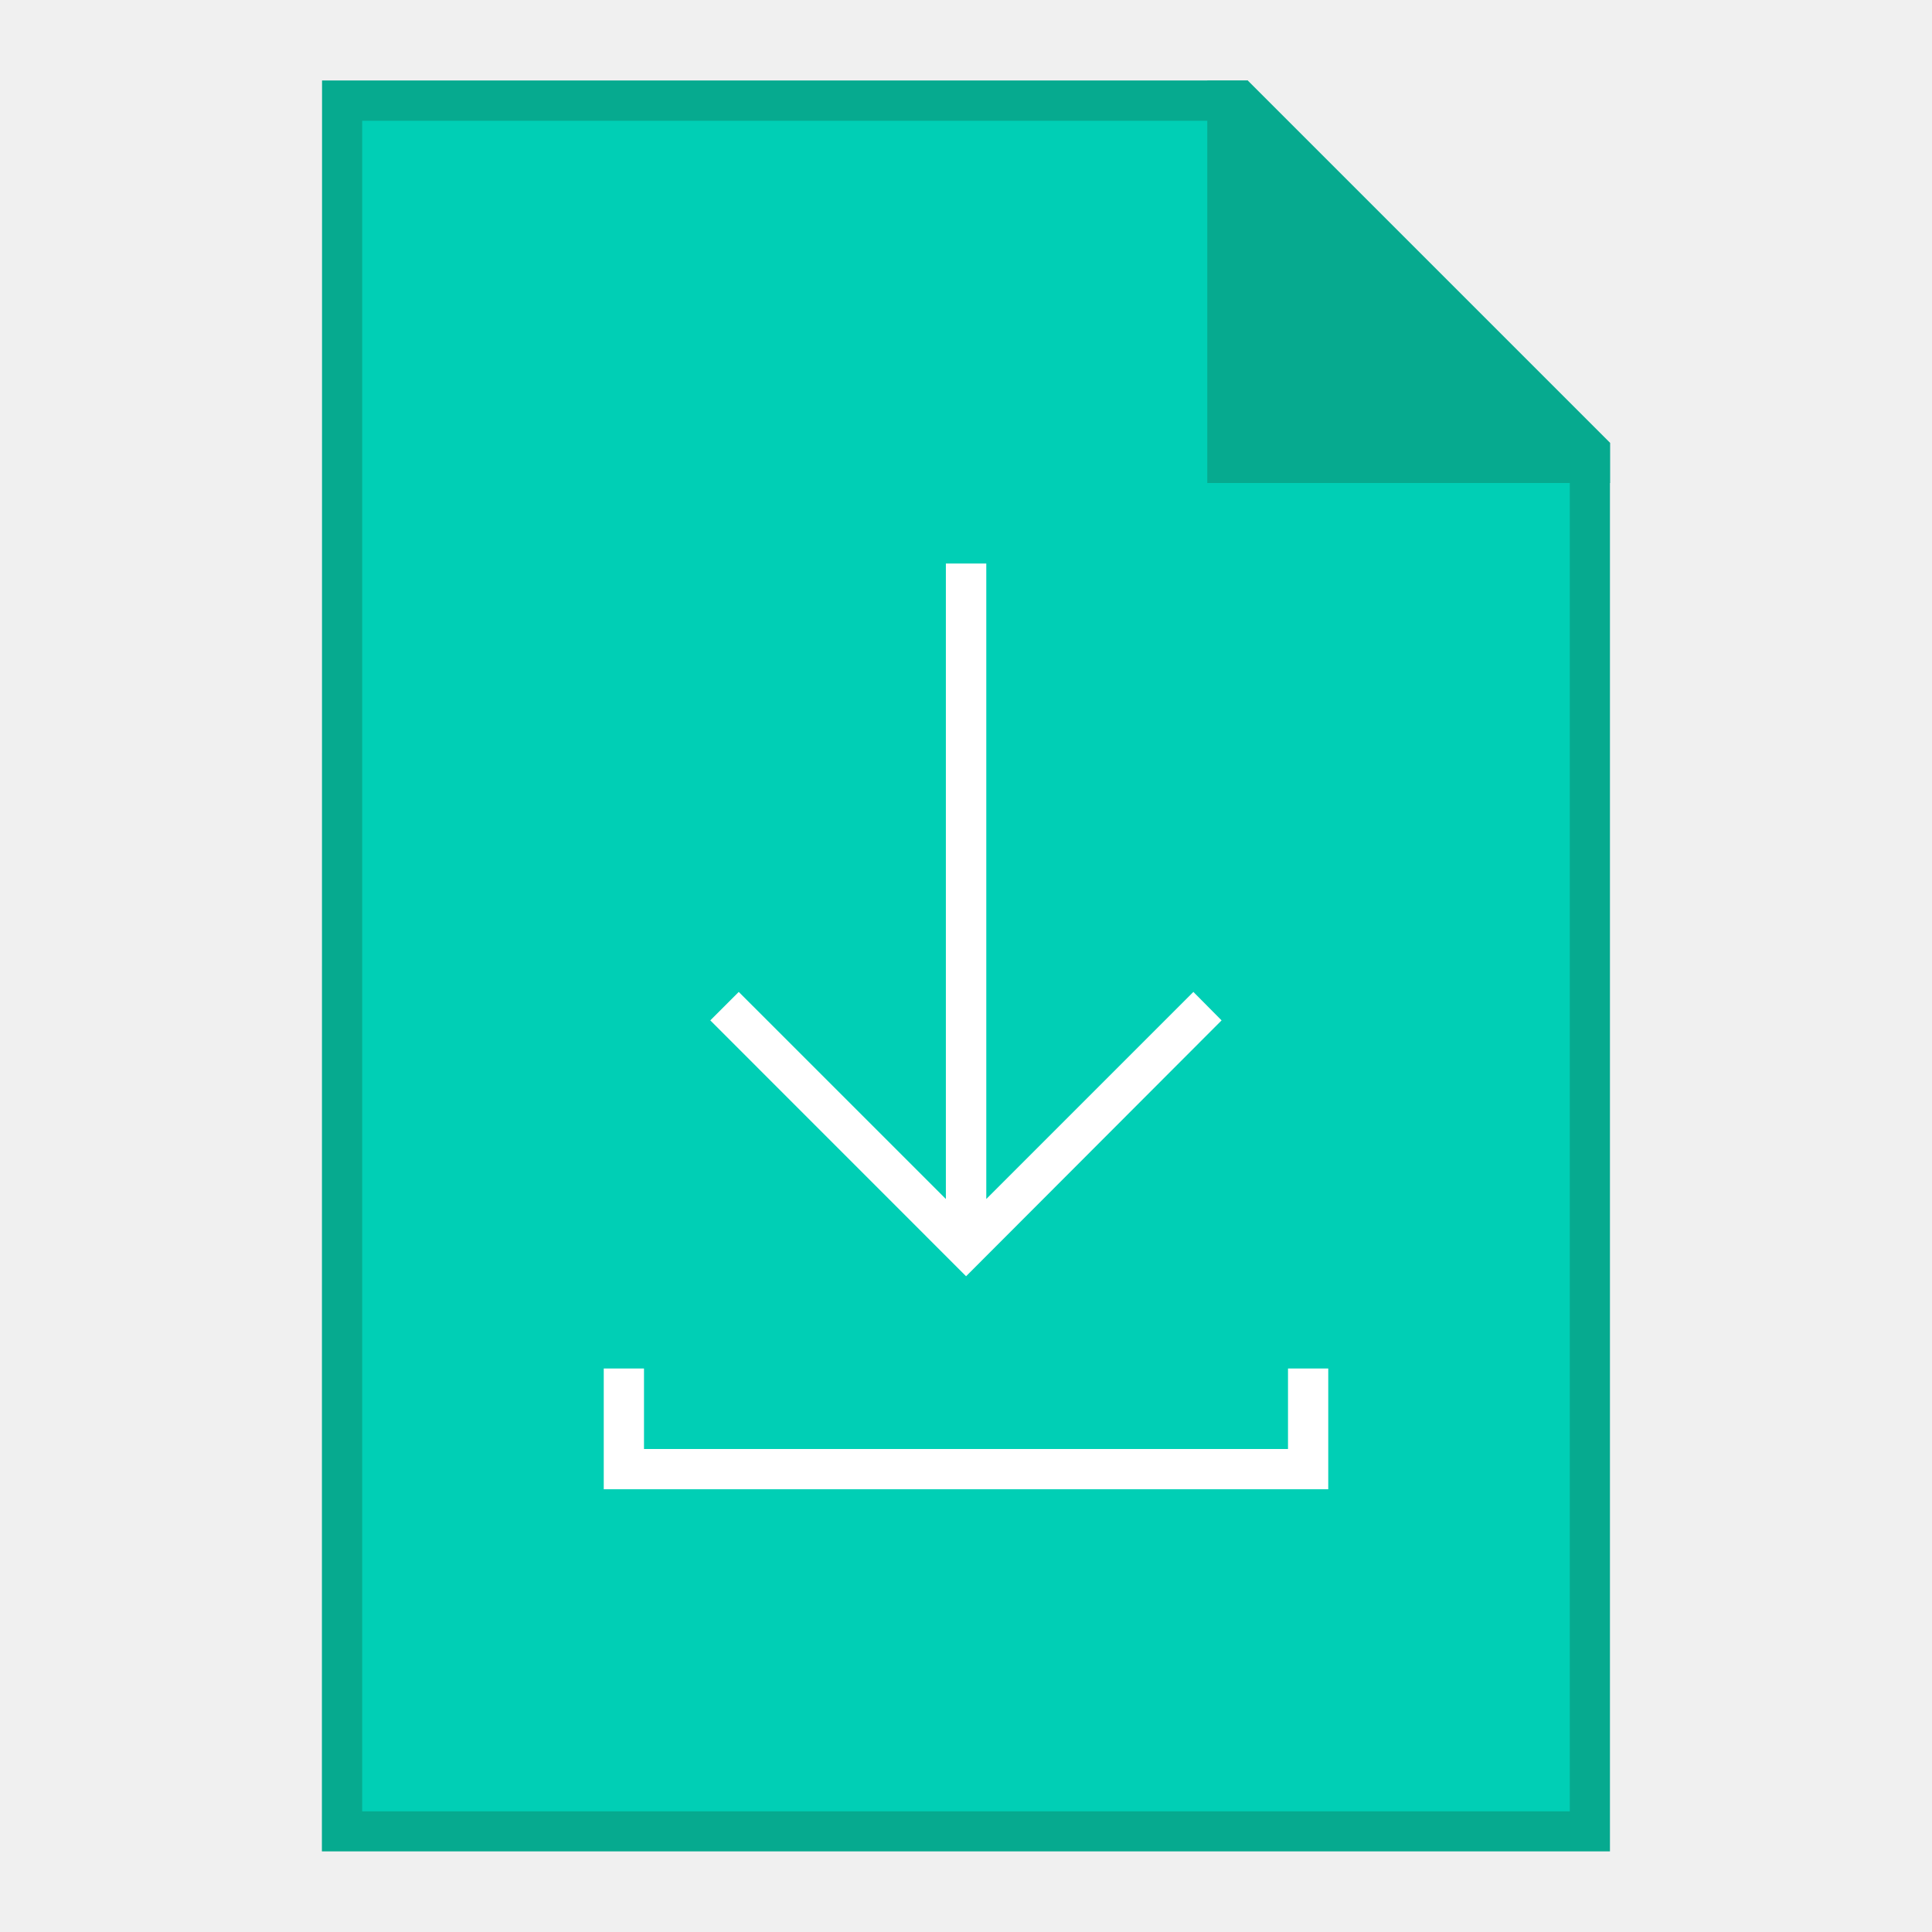
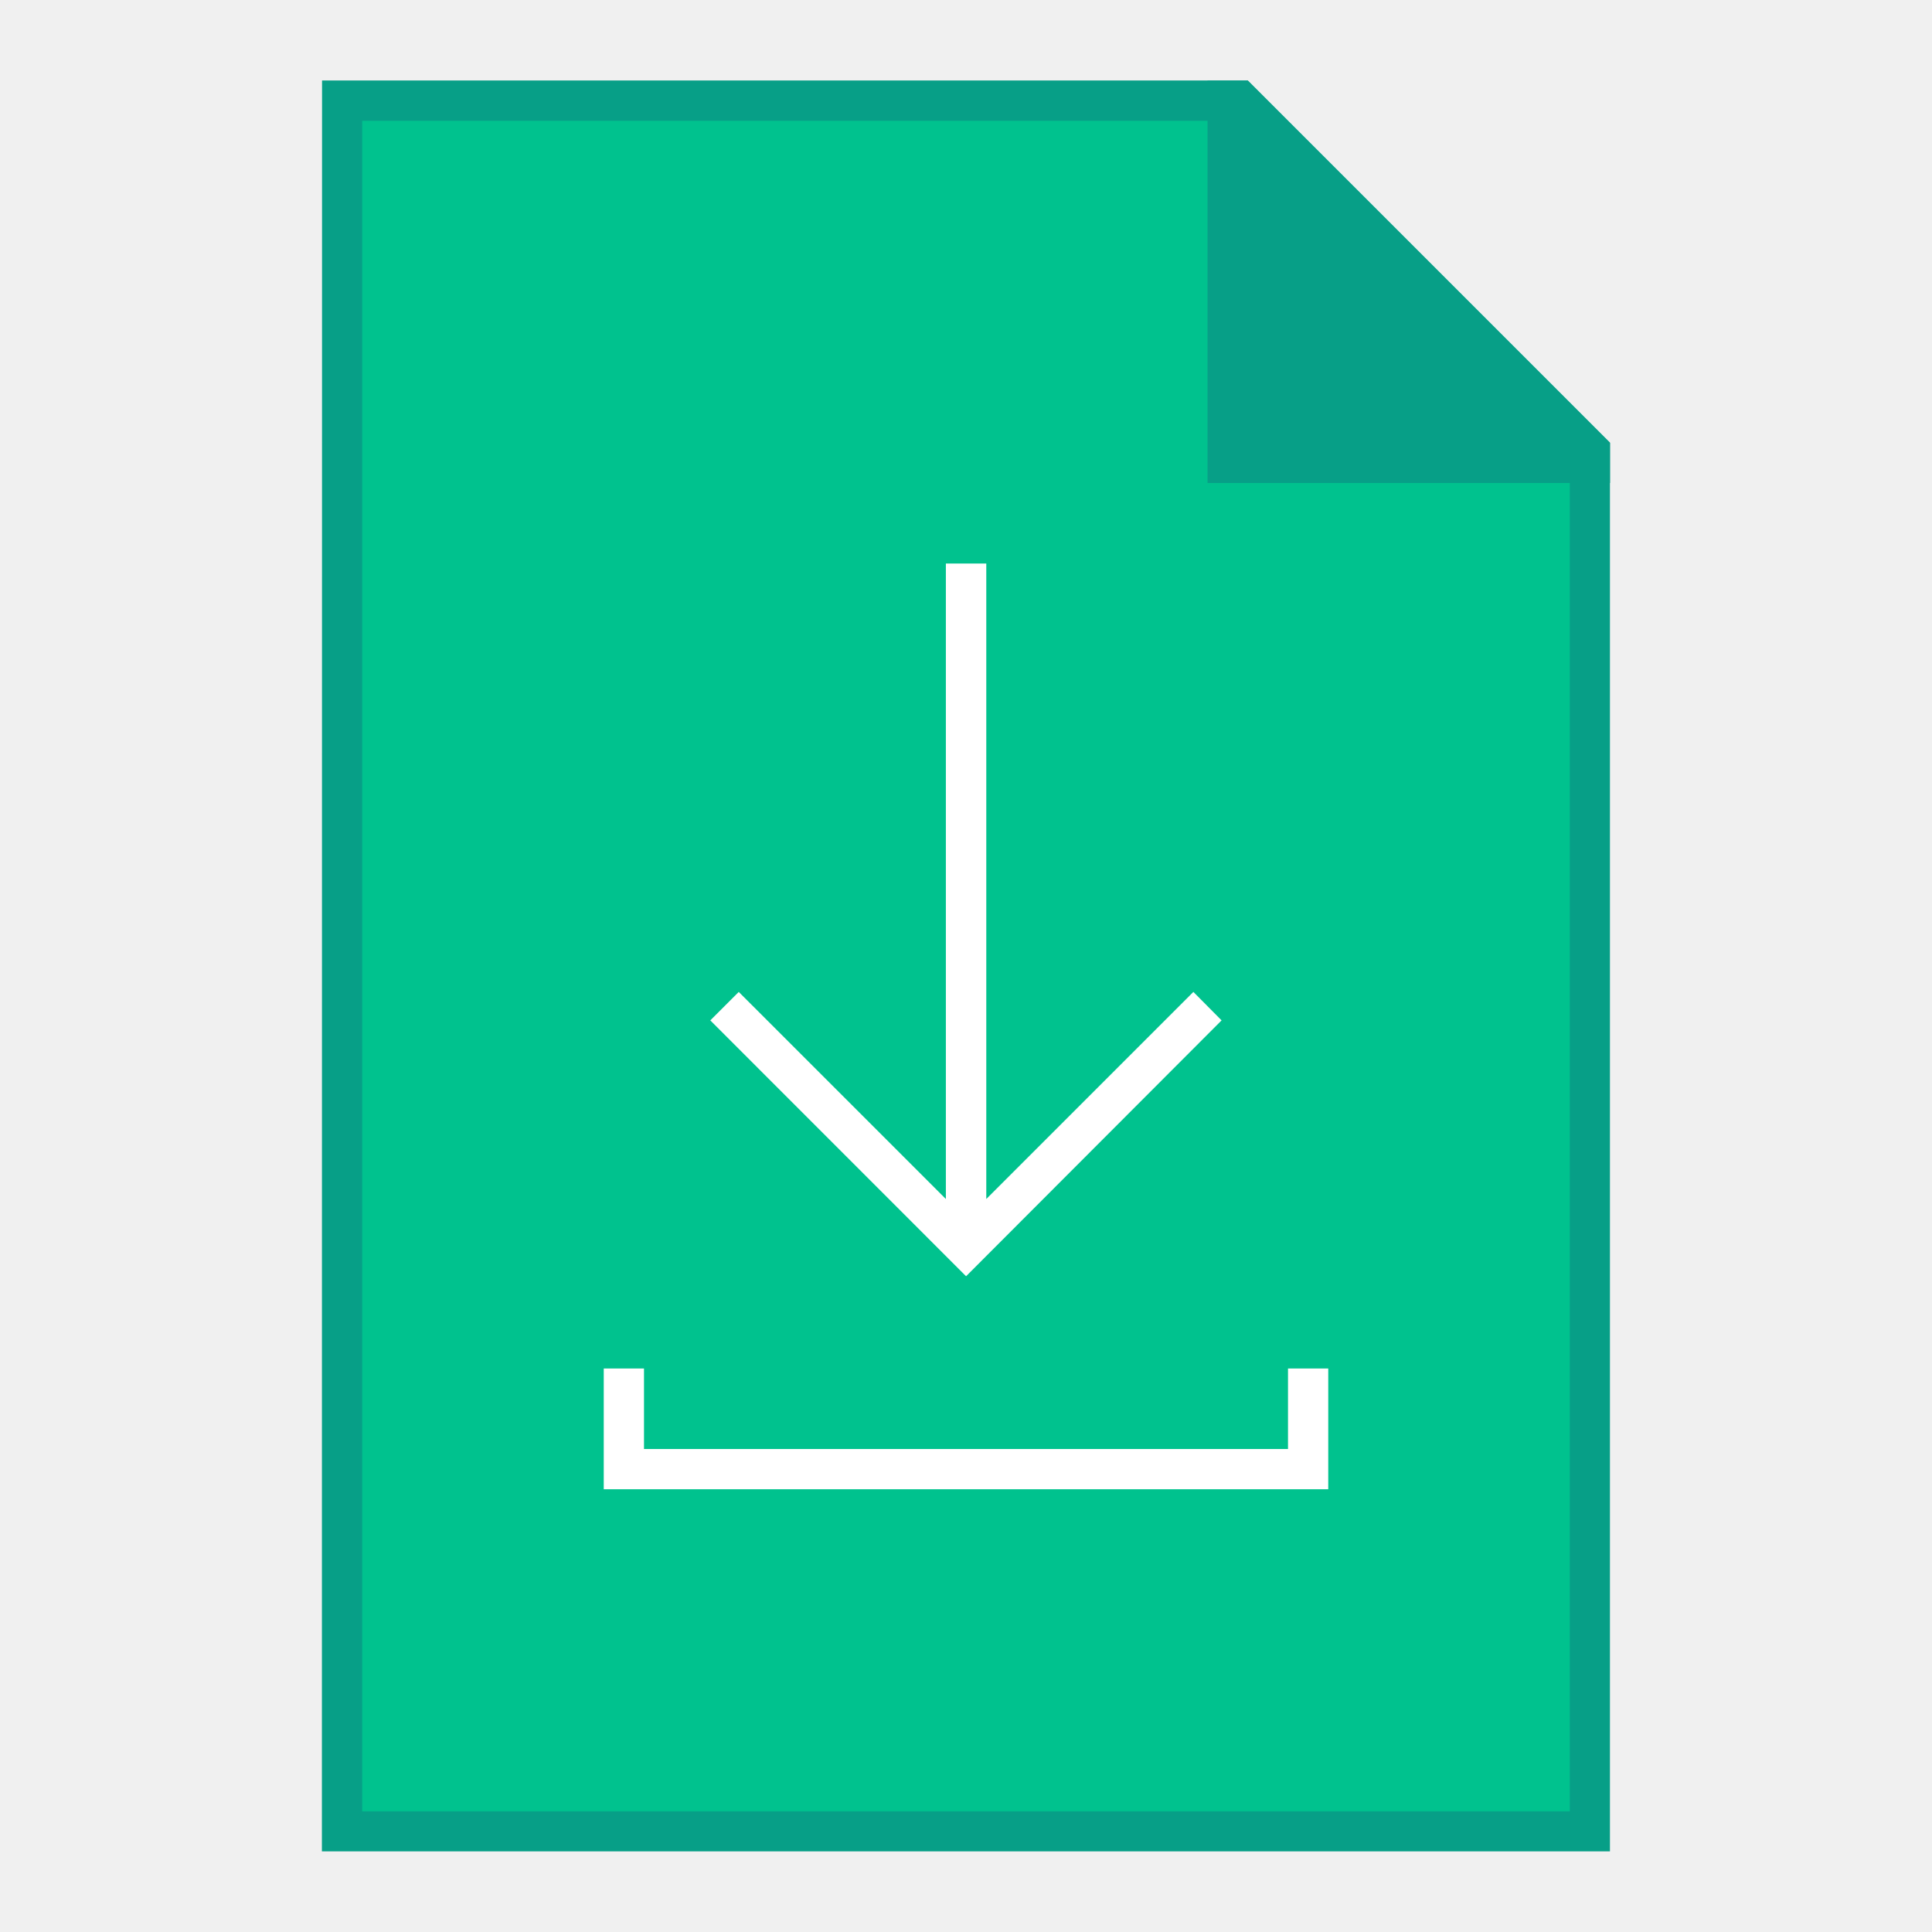
<svg xmlns="http://www.w3.org/2000/svg" width="48" height="48" viewBox="0 0 12.7 12.7" version="1.1" id="svg2634">
  <defs id="defs2628" />
  <g id="layer1" transform="translate(-82.55,-157.3)">
    <g id="g907">
-       <path id="path1125" d="m 84.667,157.829 h 6.085 l 2.381,2.381 v 9.26 h -8.467 z" style="fill:#06aa8f;fill-opacity:1;stroke:none;stroke-width:0.265px;stroke-linecap:butt;stroke-linejoin:miter;stroke-opacity:1" />
-       <path id="path1127" d="m 84.931,158.094 h 5.689 l 2.249,2.249 -5e-6,8.864 h -7.938 z" style="fill:#00cfb5;stroke:none;stroke-width:0.265px;stroke-linecap:butt;stroke-linejoin:miter;stroke-opacity:1" />
-       <path id="path851" d="m 90.487,157.829 v 2.646 h 2.646 z" style="fill:#06aa8f;fill-opacity:1;stroke:none;stroke-width:0.265px;stroke-linecap:butt;stroke-linejoin:miter;stroke-opacity:1" />
-       <path id="rect1133" transform="matrix(0.2645833,0,0,0.2645833,82.55,157.3)" d="m 30,2 v 9 1 h 1 9 V 11 H 31 V 2 Z" style="opacity:1;fill:#06aa8f;fill-opacity:1;fill-rule:nonzero;stroke:none;stroke-width:2;stroke-linecap:square;stroke-linejoin:bevel;stroke-miterlimit:4;stroke-dasharray:none;stroke-dashoffset:35;stroke-opacity:1" />
+       <path id="path1125" d="m 84.667,157.829 h 6.085 l 2.381,2.381 v 9.26 h -8.467 z" style="fill:#079f87;fill-opacity:1;stroke:none;stroke-width:0.265px;stroke-linecap:butt;stroke-linejoin:miter;stroke-opacity:1" />
+       <path id="path1127" d="m 84.931,158.094 h 5.689 l 2.249,2.249 -5e-6,8.864 h -7.938 z" style="fill:#00c28e;stroke:none;stroke-width:0.265px;stroke-linecap:butt;stroke-linejoin:miter;stroke-opacity:1" />
+       <path id="rect1133" transform="matrix(0.2645833,0,0,0.2645833,82.55,157.3)" d="m 30,2 v 9 1 h 1 9 V 11 L 31,2 31,2 Z" style="opacity:1;fill:#079f87;fill-opacity:1;fill-rule:nonzero;stroke:none;stroke-width:2;stroke-linecap:square;stroke-linejoin:bevel;stroke-miterlimit:4;stroke-dasharray:none;stroke-dashoffset:35;stroke-opacity:1" />
      <path style="opacity:1;fill:#ffffff;fill-opacity:1;fill-rule:nonzero;stroke:none;stroke-width:2;stroke-linecap:square;stroke-linejoin:bevel;stroke-miterlimit:4;stroke-dasharray:none;stroke-dashoffset:35;stroke-opacity:1" d="m 15,34 v 2 1 h 18 v -1 -2 h -1 v 2 H 16 v -2 z" transform="matrix(0.2645833,0,0,0.2645833,82.55,157.3)" id="rect860" />
      <path id="path866" transform="matrix(0.2645833,0,0,0.2645833,82.55,157.3)" d="m 23.5,14 v 15.789 l -5.146,-5.145 -0.707,0.707 6.355,6.357 6.348,-6.357 -0.701,-0.707 -5.145,5.145 V 14 Z" style="color:#000000;font-style:normal;font-variant:normal;font-weight:normal;font-stretch:normal;font-size:medium;line-height:normal;font-family:sans-serif;font-variant-ligatures:normal;font-variant-position:normal;font-variant-caps:normal;font-variant-numeric:normal;font-variant-alternates:normal;font-feature-settings:normal;text-indent:0;text-align:start;text-decoration:none;text-decoration-line:none;text-decoration-style:solid;text-decoration-color:#000000;letter-spacing:normal;word-spacing:normal;text-transform:none;writing-mode:lr-tb;direction:ltr;text-orientation:mixed;dominant-baseline:auto;baseline-shift:baseline;text-anchor:start;white-space:normal;shape-padding:0;clip-rule:nonzero;display:inline;overflow:visible;visibility:visible;opacity:1;isolation:auto;mix-blend-mode:normal;color-interpolation:sRGB;color-interpolation-filters:linearRGB;solid-color:#000000;solid-opacity:1;vector-effect:none;fill:#ffffff;fill-opacity:1;fill-rule:nonzero;stroke:none;stroke-width:1;stroke-linecap:butt;stroke-linejoin:miter;stroke-miterlimit:4;stroke-dasharray:none;stroke-dashoffset:0;stroke-opacity:1;color-rendering:auto;image-rendering:auto;shape-rendering:auto;text-rendering:auto;enable-background:accumulate" />
    </g>
  </g>
</svg>
